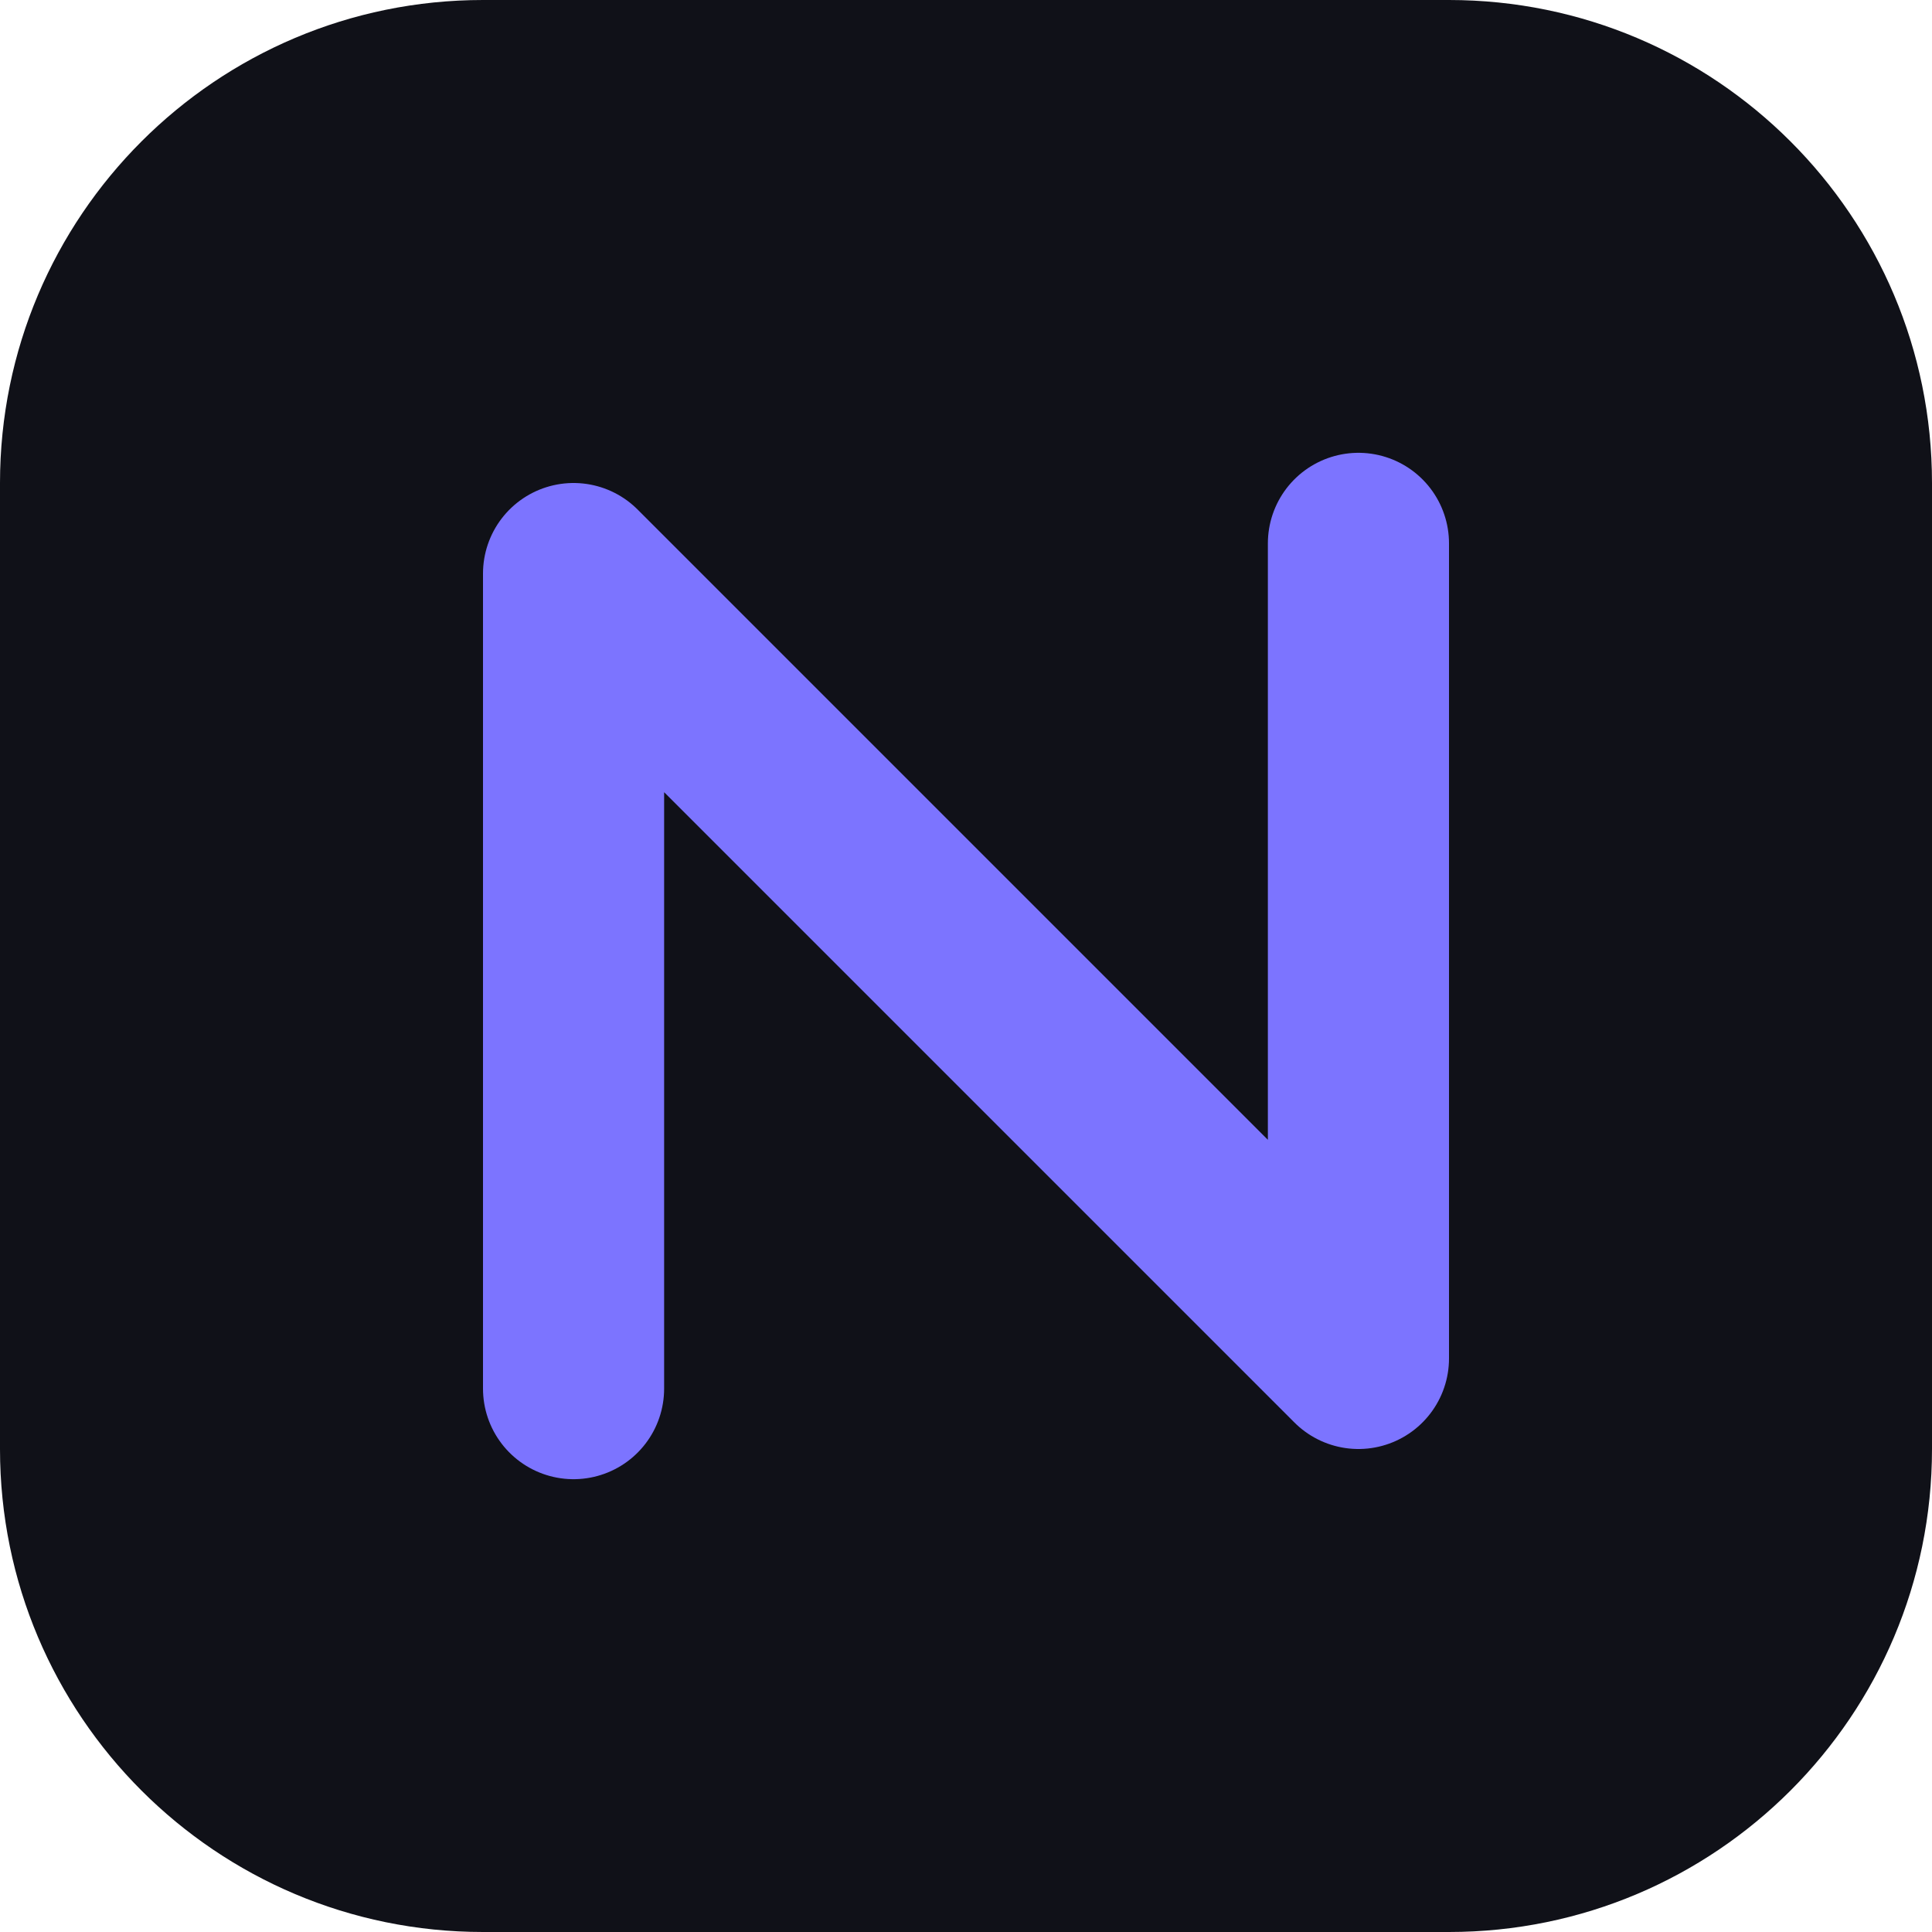
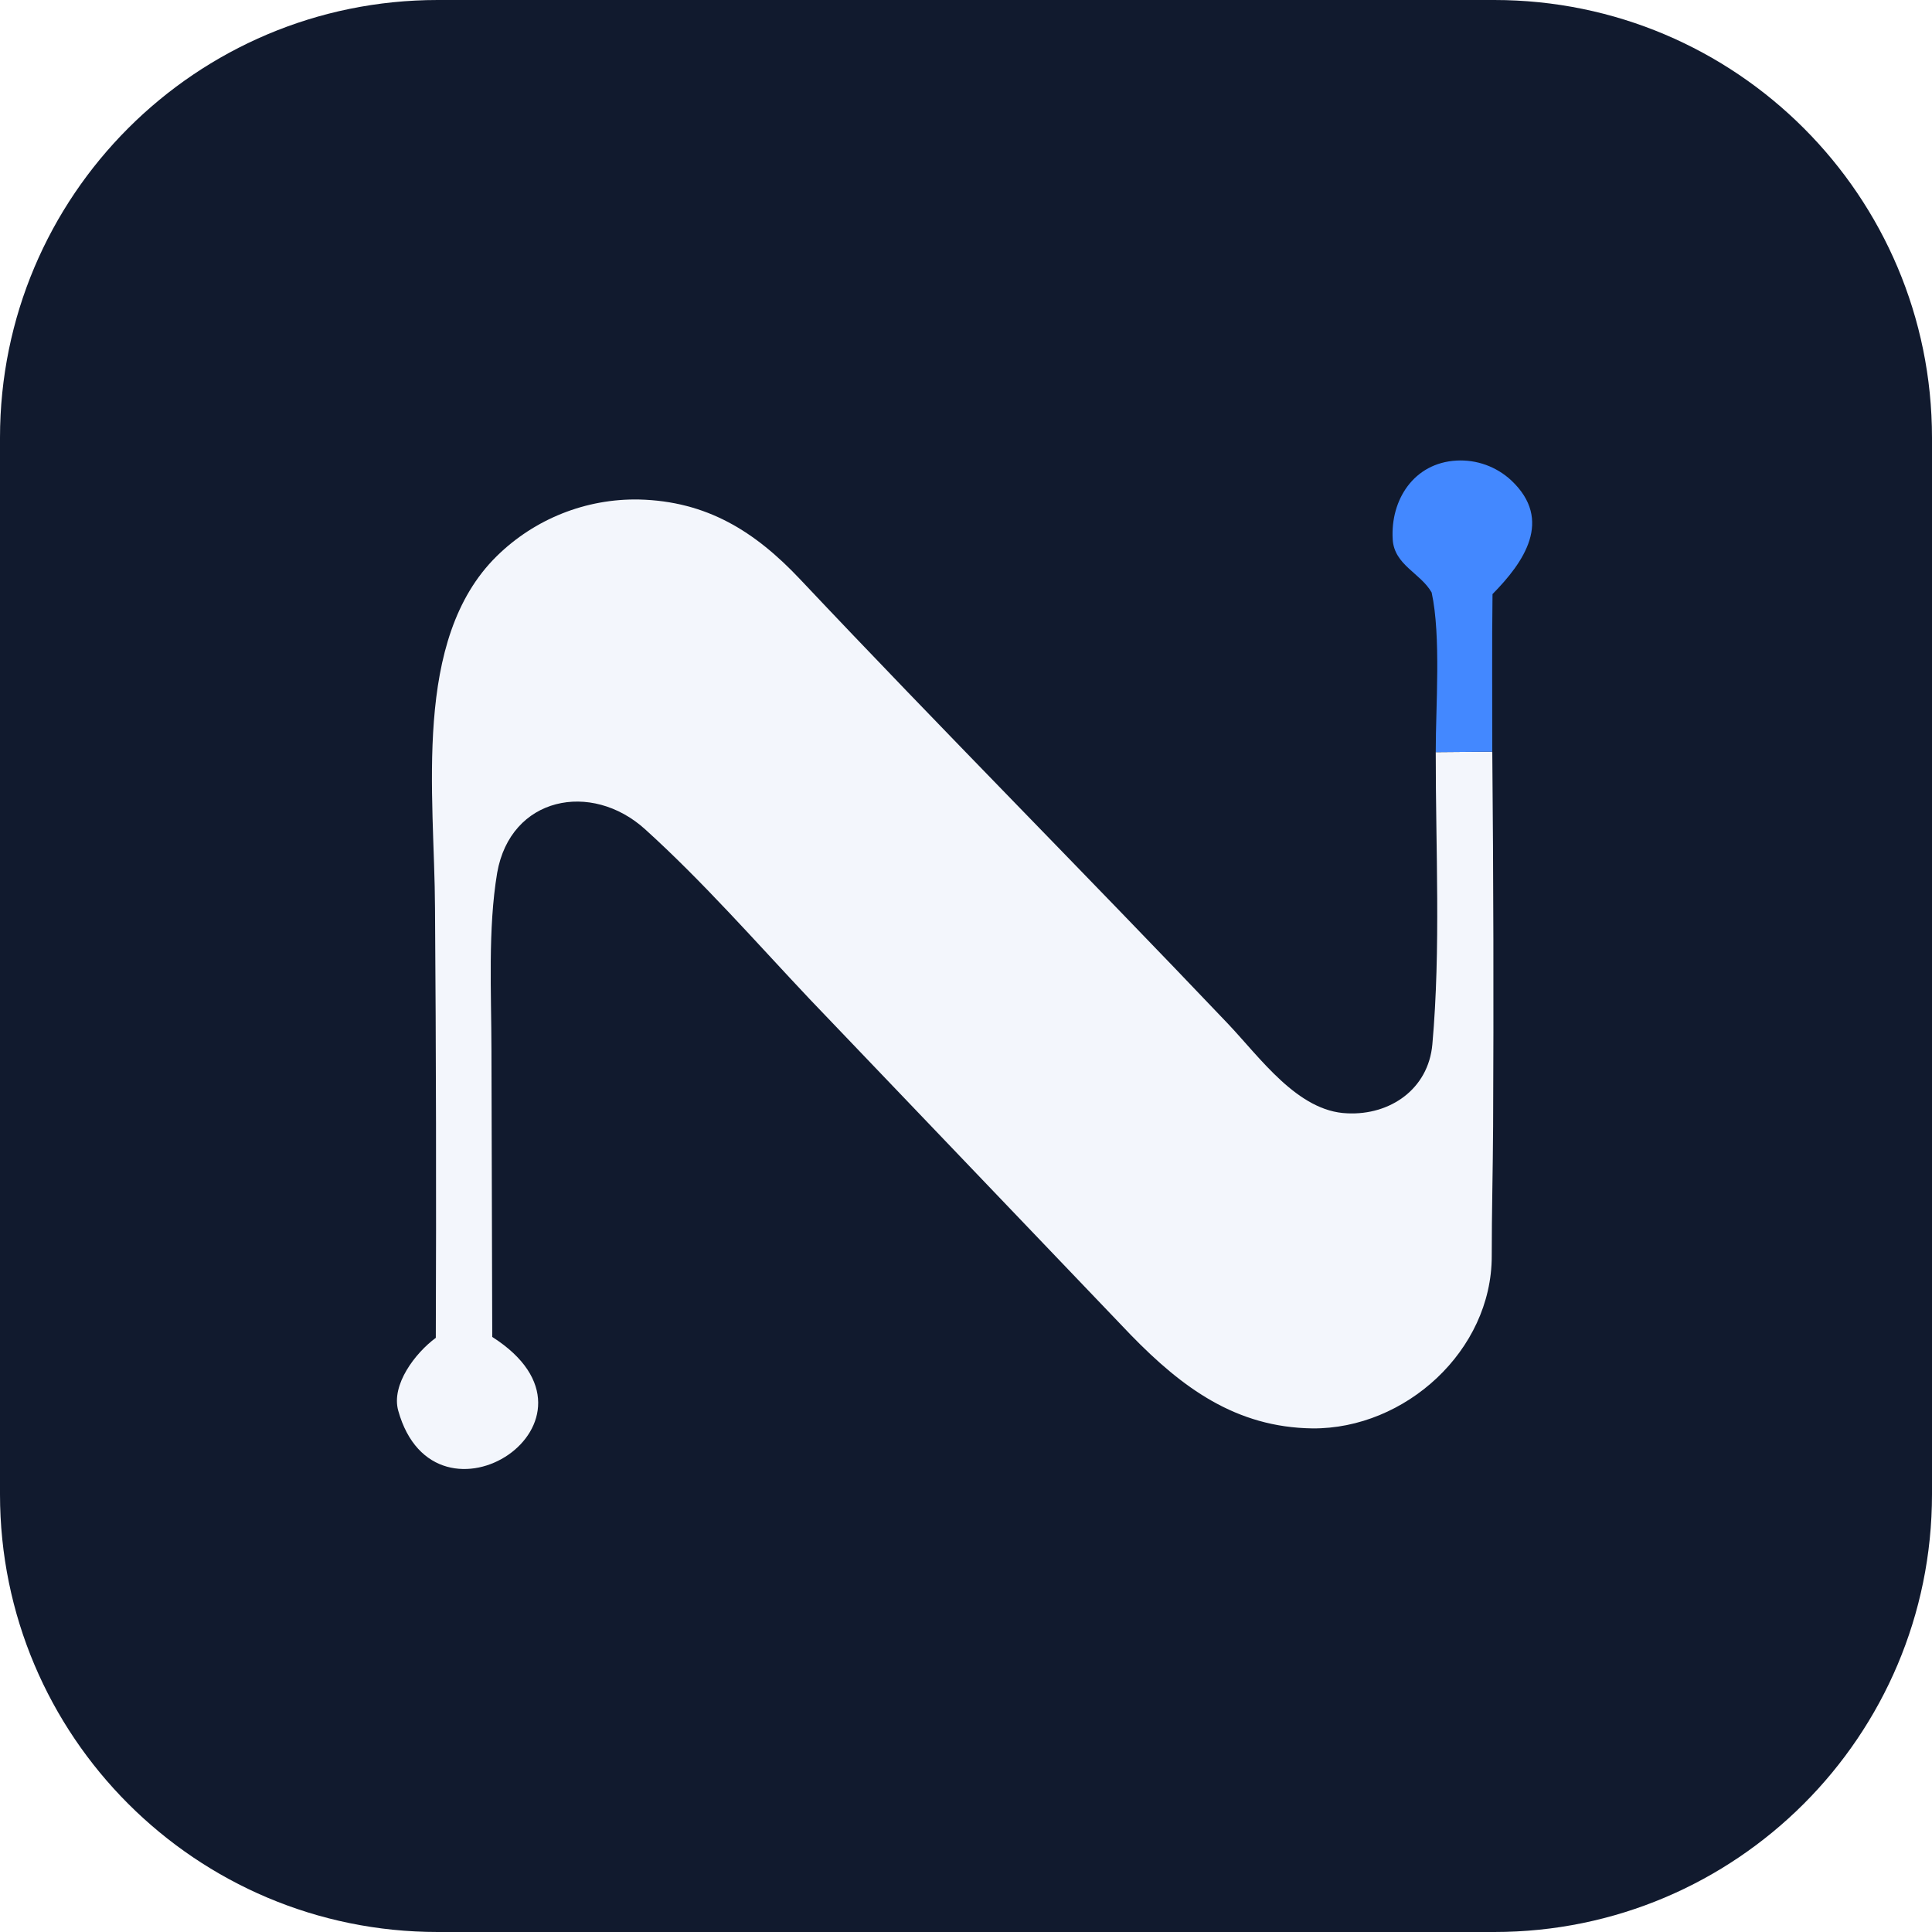
- <svg xmlns="http://www.w3.org/2000/svg" viewBox="0 0 32 32">
-   <rect width="32" height="32" rx="8" fill="#101118" />
-   <path d="M9.5 23V9.5L22.5 22.5V9" fill="none" stroke="#7c74ff" stroke-width="3" stroke-linecap="round" stroke-linejoin="round" />
+ <svg xmlns="http://www.w3.org/2000/svg" viewBox="0 0 512 512">
+   <rect width="512" height="512" rx="116" fill="#111A2E" />
+   <g transform="translate(-453.79 -466.01) scale(1.88023)">
+     <path fill="#F3F6FC" d="M302.773 436.409C302.848 416.226 302.811 396.042 302.662 375.859C302.598 359.909 299.401 337.994 311.37 326.226C316.706 320.984 323.926 318.109 331.404 318.25C340.97 318.486 347.748 322.735 354.132 329.506C373.982 350.557 394.39 371.079 414.328 392.04C418.945 396.885 424.251 404.534 431.263 404.765C437.235 405.05 442.668 401.389 443.234 395.034C444.435 381.537 443.695 367.487 443.71 353.861L451.68 353.794C451.846 371.401 451.884 389.009 451.796 406.616C451.765 412.674 451.599 418.828 451.603 424.885C451.613 438.217 439.399 449.284 426.32 449.174C415.531 449.028 407.97 443.43 400.758 436.03L355.458 388.654C347.88 380.624 340.468 372.145 332.268 364.725C324.705 357.883 313.308 360.118 311.421 370.877C310.103 378.779 310.603 387.754 310.616 395.796L310.728 436.284C329.251 448.085 302.671 465.305 297.477 446.673C296.458 443.015 299.883 438.538 302.773 436.409Z" />
+     <path fill="#4388FF" d="M443.71 353.861C443.697 347.545 444.481 337.529 443.133 331.359C441.577 328.613 437.857 327.5 437.642 323.865C437.315 318.33 440.592 313.093 446.649 312.762C449.488 312.61 452.268 313.618 454.351 315.554C460.314 321.154 456.105 327.125 451.712 331.583C451.617 338.935 451.687 346.429 451.68 353.794L443.71 353.861Z" />
+   </g>
</svg>
